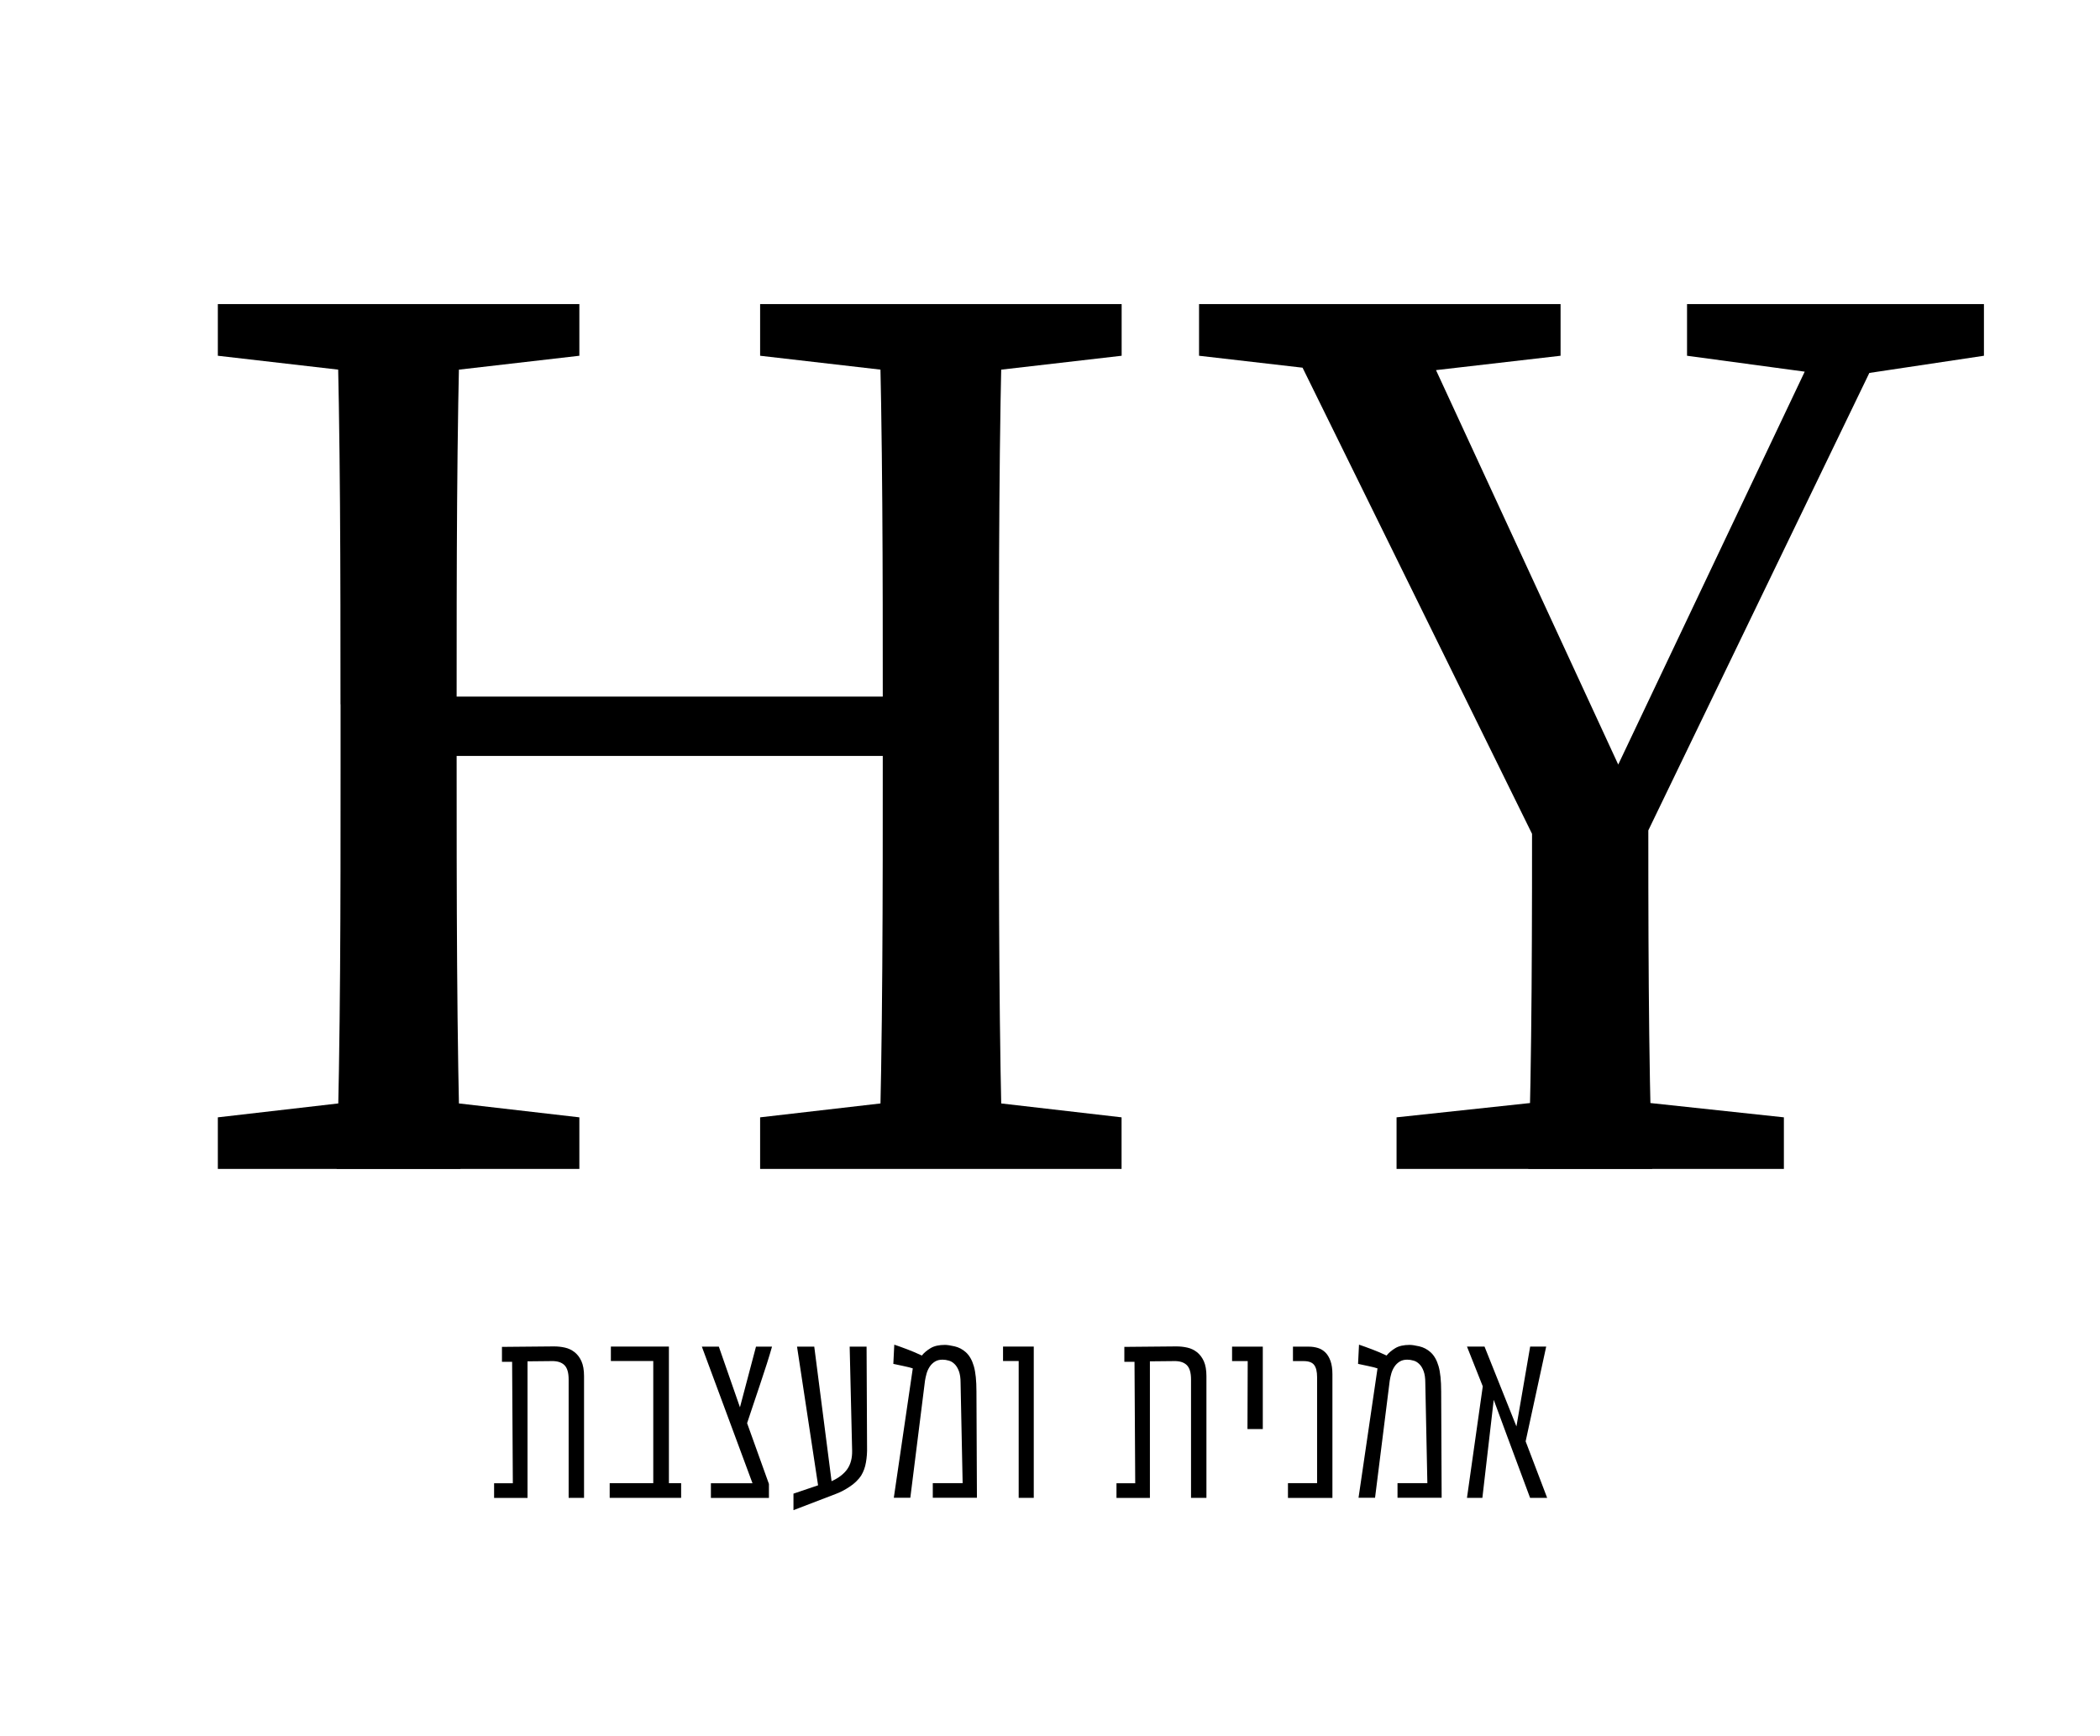
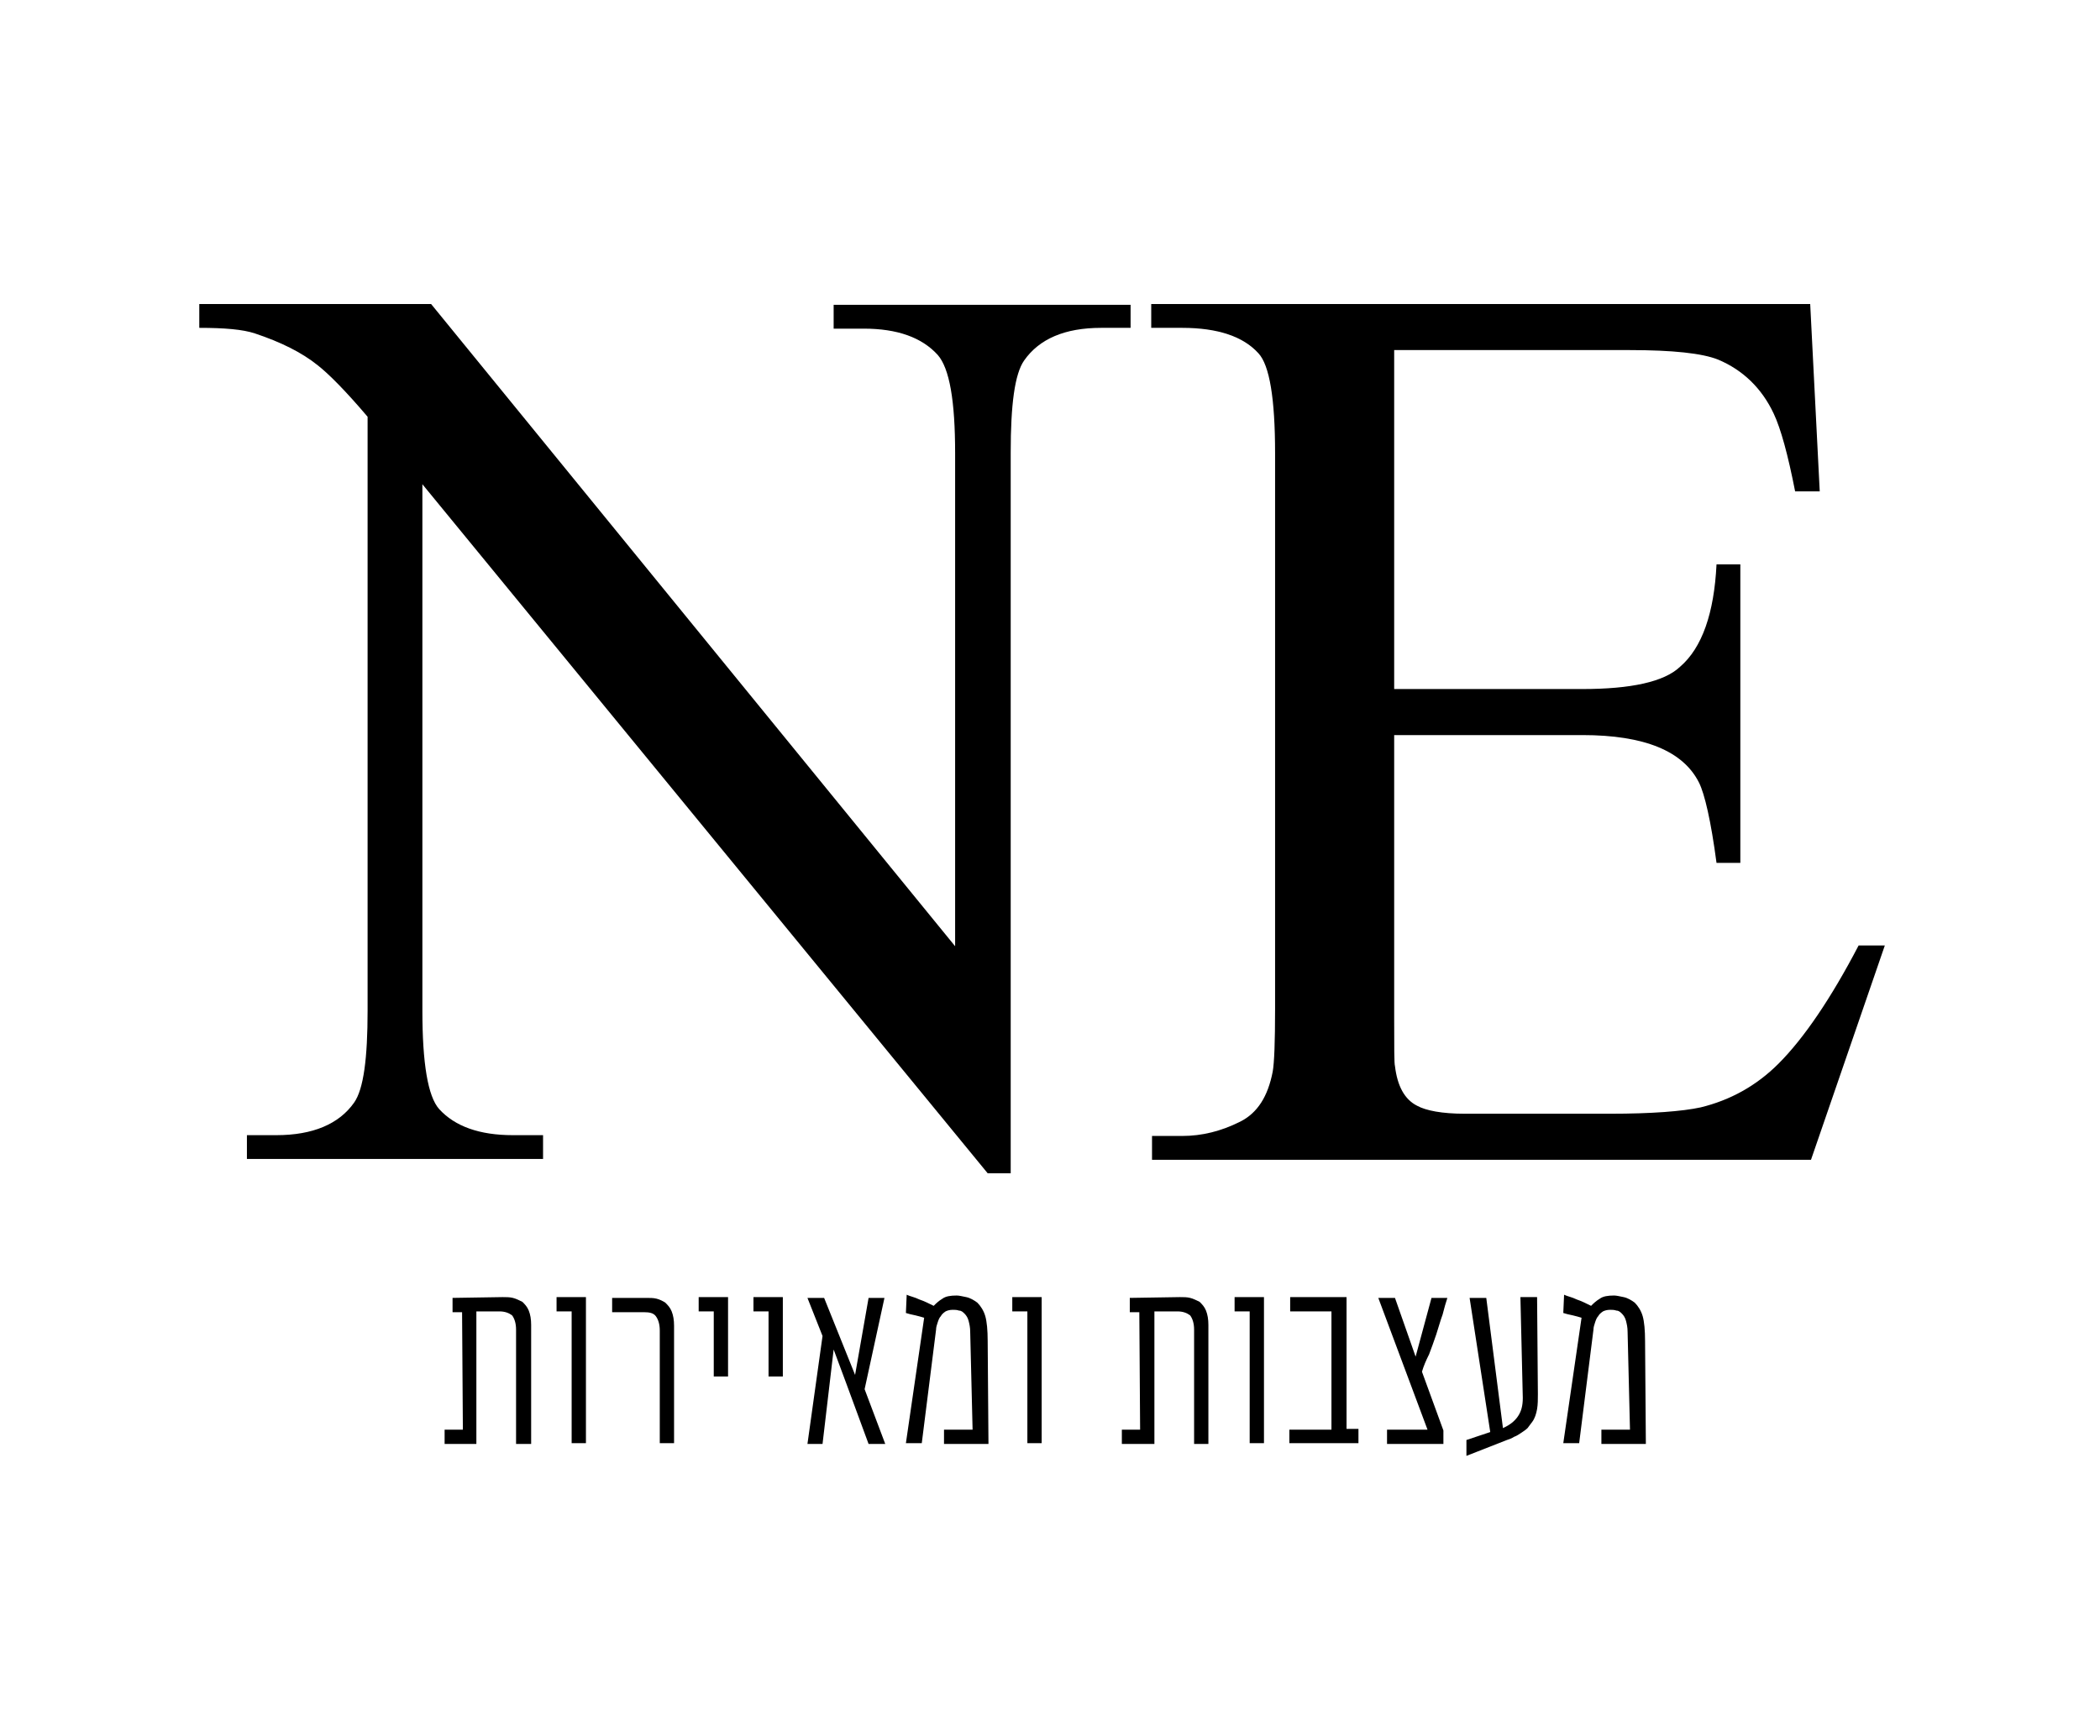
- <svg xmlns="http://www.w3.org/2000/svg" version="1.1" id="Layer_1" x="0px" y="0px" viewBox="0 0 264.53 218.64" style="enable-background:new 0 0 264.53 218.64;" xml:space="preserve">
-   <g>
-     <path d="M27.44,44.82v-6.51h45.54v6.51l-21.14,2.44h-3.25L27.44,44.82z M51.84,138.33l21.14,2.44v6.5H27.44v-6.5l21.14-2.44H51.84z    M42.89,88.73c0-16.75,0-33.66-0.49-50.42h15.61c-0.49,16.43-0.49,33.34-0.49,50.42v4.88c0,20,0,36.92,0.49,53.67H42.41   c0.49-16.43,0.49-33.34,0.49-50.41V88.73z M50.21,95.24v-7.48h68.3v7.48H50.21z M95.75,44.82v-6.51h45.54v6.51l-21.14,2.44h-3.25   L95.75,44.82z M120.14,138.33l21.14,2.44v6.5H95.75v-6.5l21.14-2.44H120.14z M111.2,88.73c0-16.75,0-33.66-0.49-50.42h15.61   c-0.49,16.43-0.49,33.34-0.49,50.42v8.13c0,16.75,0,33.66,0.49,50.41h-15.61c0.49-16.43,0.49-33.34,0.49-53.67V88.73z" />
-     <path d="M151.04,44.82v-6.51h45.54v6.51l-21.14,2.44h-3.25L151.04,44.82z M195.76,110.69l-35.62-72.37h16.91l29.6,64.08h-5.69   l30.41-64.08h8.29l-34.96,72.37H195.76z M201.94,138.33l22.77,2.44v6.5h-48.79v-6.5l22.77-2.44H201.94z M192.99,98.49h14.64   c0,18.54,0,34.31,0.49,48.79h-15.61C192.99,133.13,192.99,117.19,192.99,98.49z M230.56,47.26l-18.05-2.44v-6.51h37.4v6.51   l-16.26,2.44H230.56z" />
-   </g>
+ <svg xmlns="http://www.w3.org/2000/svg" version="1.1" id="Layer_1" x="0px" y="0px" viewBox="0 0 264.5 218.6" style="enable-background:new 0 0 264.5 218.6;" xml:space="preserve">
  <g>
    <g>
-       <path d="M21.46-790.22l6.3-0.9h1.2l6.9,0.9v2.4h-14.4V-790.22z M25.24-826.16l3.72,1.44l-7.2-0.9v-2.4h9l24.9,34.26v6.36h-1.92    L25.24-826.16z M26.56-828.02l3,2.4v37.8h-3V-828.02z M46.36-828.02h14.4v2.4l-6,0.9h-1.2l-7.2-0.9V-828.02z M52.66-828.02h3    v40.62l-3-3V-828.02z" />
-       <path d="M64.06-825.62v-2.4h16.8v2.4l-7.8,0.9h-1.2L64.06-825.62z M80.56-801.32l-13.14-26.7h6.24l10.92,23.64h-2.1l11.22-23.64    h3.06l-12.9,26.7H80.56z M82.84-791.12l8.4,0.9v2.4h-18v-2.4l8.4-0.9H82.84z M79.54-805.82h5.4c0,6.84,0,12.66,0.18,18h-5.76    C79.54-793.04,79.54-798.92,79.54-805.82z M93.4-824.72l-6.66-0.9v-2.4h13.8v2.4l-6,0.9H93.4z" />
+       <path d="M21.5-790.2l6.3-0.9H29l6.9,0.9v2.4H21.5C21.5-787.8,21.5-790.2,21.5-790.2z M25.2-826.2l3.7,1.4l-7.2-0.9v-2.4h9    l24.9,34.3v6.4h-1.9L25.2-826.2z M26.6-828l3,2.4v37.8h-3V-828z M46.4-828h14.4v2.4l-6,0.9h-1.2l-7.2-0.9V-828z M52.7-828h3v40.6    l-3-3V-828z" />
+       <path d="M64.1-825.6v-2.4h16.8v2.4l-7.8,0.9h-1.2L64.1-825.6z M80.6-801.3L67.4-828h6.2l10.9,23.6h-2.1L93.7-828h3.1l-12.9,26.7    H80.6z M82.8-791.1l8.4,0.9v2.4h-18v-2.4l8.4-0.9H82.8z M79.5-805.8h5.4c0,6.8,0,12.7,0.2,18h-5.8C79.5-793,79.5-798.9,79.5-805.8    z M93.4-824.7l-6.7-0.9v-2.4h13.8v2.4l-6,0.9H93.4z" />
    </g>
  </g>
  <g>
-     <path d="M73.57,188.71h-1.94v-14.91c0-0.87-0.18-1.48-0.55-1.83c-0.37-0.35-0.91-0.51-1.62-0.49l-3.01,0.03v14.94v2.27h-4.21v-1.85   h2.36l-0.09-15.3h-1.28v-1.88l6.55-0.06c0.48,0,0.94,0.05,1.38,0.15c0.45,0.1,0.85,0.29,1.21,0.57c0.36,0.28,0.65,0.66,0.87,1.14   c0.22,0.49,0.33,1.12,0.33,1.89V188.71z" />
-     <path d="M76.8,188.71v-1.85h5.49v-15.39h-5.34v-1.82h7.31v17.21h1.54v1.85H76.8z" />
-     <path d="M94.11,179.3l2.75,7.66v1.76h-7.31v-1.85h5.24l-6.38-17.21h2.14l2.66,7.64l2.02-7.64h2.02c-0.17,0.62-0.4,1.35-0.66,2.18   c-0.27,0.84-0.55,1.7-0.85,2.59c-0.3,0.89-0.59,1.77-0.88,2.62C94.58,177.91,94.33,178.65,94.11,179.3z" />
-     <path d="M108.49,185.88c-0.18,0.28-0.4,0.54-0.65,0.78c-0.25,0.24-0.52,0.46-0.82,0.65c-0.3,0.2-0.6,0.38-0.91,0.54   c-0.31,0.16-0.61,0.29-0.89,0.39l-5.27,2.02v-2.08l3.1-1.05l-2.65-17.47h2.17l2.18,16.95c0.89-0.4,1.55-0.91,1.98-1.52   c0.43-0.62,0.63-1.4,0.61-2.34l-0.31-13.09h2.13l0.06,12.62c0.02,0.69-0.03,1.34-0.14,1.96   C108.98,184.85,108.78,185.4,108.49,185.88z" />
-     <path d="M117.5,188.71v-1.85h3.76l-0.26-12.67c0-0.58-0.07-1.06-0.21-1.44c-0.14-0.38-0.32-0.68-0.54-0.89   c-0.22-0.22-0.46-0.37-0.73-0.44c-0.27-0.08-0.53-0.12-0.79-0.12c-0.38,0-0.7,0.08-0.97,0.25c-0.27,0.17-0.48,0.38-0.65,0.64   c-0.17,0.26-0.3,0.54-0.39,0.85c-0.09,0.31-0.15,0.61-0.2,0.9l-1.85,14.76h-2.08l2.39-16.3c-0.3-0.1-0.69-0.2-1.18-0.3   c-0.49-0.1-0.91-0.19-1.27-0.27l0.12-2.42c0.46,0.15,1,0.35,1.64,0.59c0.64,0.24,1.24,0.5,1.83,0.78c0.27-0.34,0.64-0.65,1.1-0.93   c0.46-0.28,1.07-0.41,1.81-0.41c0.28,0,0.69,0.06,1.21,0.18c0.53,0.12,1,0.37,1.42,0.74c0.46,0.42,0.79,1,1.01,1.76   c0.22,0.76,0.33,1.82,0.33,3.19l0.06,13.39H117.5z" />
-     <path d="M128.32,188.71v-17.24h-1.97v-1.82h3.87v19.06H128.32z" />
-     <path d="M151.97,188.71h-1.94v-14.91c0-0.87-0.18-1.48-0.55-1.83c-0.37-0.35-0.91-0.51-1.62-0.49l-3.01,0.03v14.94v2.27h-4.21   v-1.85h2.36l-0.09-15.3h-1.28v-1.88l6.55-0.06c0.48,0,0.94,0.05,1.38,0.15c0.45,0.1,0.85,0.29,1.21,0.57   c0.36,0.28,0.65,0.66,0.87,1.14c0.22,0.49,0.33,1.12,0.33,1.89V188.71z" />
-     <path d="M157.14,180.04l0.03-8.56h-1.97v-1.82h3.87v10.38H157.14z" />
-     <path d="M162.24,188.71v-1.85h3.67v-13.35c0-0.7-0.12-1.21-0.37-1.54c-0.25-0.33-0.69-0.49-1.33-0.49h-1.34v-1.82h1.99   c0.42,0,0.81,0.06,1.16,0.17c0.36,0.11,0.67,0.3,0.94,0.57c0.27,0.27,0.48,0.62,0.64,1.07c0.16,0.45,0.24,1,0.24,1.66v15.59H162.24   z" />
-     <path d="M176.04,188.71v-1.85h3.76l-0.26-12.67c0-0.58-0.07-1.06-0.21-1.44c-0.14-0.38-0.32-0.68-0.54-0.89   c-0.22-0.22-0.46-0.37-0.73-0.44c-0.27-0.08-0.53-0.12-0.79-0.12c-0.38,0-0.7,0.08-0.97,0.25c-0.27,0.17-0.48,0.38-0.65,0.64   c-0.17,0.26-0.3,0.54-0.39,0.85c-0.09,0.31-0.15,0.61-0.2,0.9l-1.85,14.76h-2.08l2.39-16.3c-0.3-0.1-0.69-0.2-1.18-0.3   c-0.49-0.1-0.91-0.19-1.27-0.27l0.12-2.42c0.46,0.15,1,0.35,1.64,0.59c0.64,0.24,1.24,0.5,1.83,0.78c0.27-0.34,0.64-0.65,1.1-0.93   c0.46-0.28,1.07-0.41,1.81-0.41c0.28,0,0.69,0.06,1.21,0.18c0.53,0.12,1,0.37,1.42,0.74c0.46,0.42,0.79,1,1.01,1.76   c0.22,0.76,0.33,1.82,0.33,3.19l0.06,13.39H176.04z" />
-     <path d="M192.74,188.71l-2.93-7.88l-1.65-4.47l-1.43,12.35h-1.94l1.99-14.05l-1.99-5.01h2.21l4.02,10.06l1.73-10.06h2.02   l-2.59,11.94l2.71,7.12H192.74z" />
+     <path d="M27.5-889.4h4.9l10.2,20.5l10.3-20.5h5.6v0.5c-3.6,0.3-3.9,0.7-3.8,4.6l0.3,13.7c0.1,4,0.3,4.5,3.9,4.8v0.5h-9.5v-0.5   c3.4-0.3,3.5-0.8,3.5-4.8l-0.2-16.2h-0.2L42-865.6h-0.3l-9.5-19.8h-0.1L31.6-875c-0.1,1.8-0.1,3.1-0.1,4.2c0,3.7,0.4,4.8,4,5.1v0.5   h-9.3v-0.5c2.4-0.2,3.2-0.8,3.5-2.4c0.3-1.2,0.6-3.5,0.9-7.5l0.5-7.1c0-1,0.1-1.9,0.1-2.6c0-2.7-0.7-3.3-3.6-3.6   C27.5-888.8,27.5-889.4,27.5-889.4z" />
+     <path d="M61.5-865.7c3.4-0.2,3.7-0.8,3.7-3.9V-885c0-3-0.3-3.7-3.7-3.9v-0.5h9.4v0.5c-3.3,0.2-3.7,0.8-3.7,3.9v15.4   c0,3,0.3,3.7,3.7,3.9v0.5h-9.4V-865.7z" />
+     <path d="M95.8-869L95.8-869l-17.9-20.4h-4.8v0.5c2.1,0.2,2.9,0.7,3.5,1.4c0.2,0.3,0.4,0.4,0.5,0.6l1.5,1.6h0l17.8,20.3H97v-2.7   L95.8-869z" />
+     <path d="M103.1-865.7c3.4-0.2,3.7-0.8,3.7-3.9V-885c0-3-0.3-3.7-3.7-3.9v-0.5h9.4v0.5c-3.3,0.2-3.7,0.8-3.7,3.9v15.4   c0,3,0.3,3.7,3.7,3.9v0.5h-9.4V-865.7z" />
+     <path d="M116.1-889.4h4.9l10.2,20.5l10.3-20.5h5.6v0.5c-3.6,0.3-3.9,0.7-3.8,4.6l0.3,13.7c0.1,4,0.3,4.5,3.9,4.8v0.5h-9.5v-0.5   c3.4-0.3,3.5-0.8,3.5-4.8l-0.1-16.2h-0.1l-10.5,21.2h-0.4l-9.5-19.8h-0.1l-0.5,10.4c-0.1,1.8-0.2,3.1-0.2,4.2c0,3.7,0.4,4.8,4,5.1   v0.5h-9.3v-0.5c2.4-0.2,3.2-0.8,3.5-2.4c0.3-1.2,0.6-3.5,0.8-7.5l0.5-7.1c0-1,0.1-1.9,0.1-2.6c0-2.7-0.7-3.3-3.6-3.6L116.1-889.4   L116.1-889.4z" />
+     <path d="M165.5-865.7c2.2-0.3,3-0.5,3-1.5c0-1-1.2-4-2.6-7.6H157c-0.4,0.7-2.3,6-2.3,7.2c0,1.3,1,1.5,3.2,1.9v0.5h-8.8v-0.5   c2.7-0.5,3.2-0.9,4.6-4.4l8.4-19.7l0.5-0.2l2.6,7.2c1.8,4.8,3.5,9.7,5,13.4c1.2,2.9,1.5,3.3,4.2,3.7v0.5h-8.9L165.5-865.7   L165.5-865.7z M161.8-886.4c-1.6,3.4-3.1,7.1-4.3,10.4h8.1L161.8-886.4L161.8-886.4z" />
+     <path d="M194.8-871.2c-0.3,1.3-1.1,4.3-1.4,6h-16.8v-0.5c3.3-0.2,3.6-0.8,3.6-4.1V-885c0-3-0.3-3.7-3.7-3.9v-0.5h9.6v0.5   c-3.5,0.2-3.9,0.8-3.9,3.9v14.7c0,4.1,0.9,4.2,4.9,4.2c2.3,0,4.2-0.5,5.1-1.4c0.5-0.7,1.4-2,2-3.7L194.8-871.2L194.8-871.2z" />
+     <path d="M196.8-865.7c3.4-0.2,3.7-0.8,3.7-3.9V-885c0-3-0.3-3.7-3.7-3.9v-0.5h9.4v0.5c-3.3,0.2-3.7,0.8-3.7,3.9v15.4   c0,3,0.4,3.7,3.7,3.9v0.5h-9.4V-865.7z" />
+     <path d="M222.2-883.8c-0.7-2.2-1.6-5.3-5.3-5.3c-2.8,0-4.2,1.8-4.2,4.3c0,3.3,2.4,4.5,4.9,5.8c1.7,0.8,6.5,2.5,6.5,7.3   c0,4-3.1,6.9-8,7c-1.6-0.1-2.9-0.3-3.9-0.6c-0.9-0.3-1.4-0.6-1.7-0.7c-0.3-1-0.7-3.8-0.9-6.1h0.6c0.6,2.1,2.3,6.5,6.8,6.5   c3,0,4.8-1.6,4.8-5c0-3.9-3.2-5.2-5.2-6.4c-0.4-0.2-6-2-6-6.7c0-3.2,2.6-6.2,7.2-6.2c1.3,0,2.4,0.1,4.5,0.8   c0.1,1.3,0.4,2.8,0.6,5.4L222.2-883.8L222.2-883.8z" />
+     <path d="M227.8-889.4h4.9l10.2,20.5l10.3-20.5h5.6v0.5c-3.6,0.3-3.9,0.7-3.8,4.6l0.3,13.7c0.1,4,0.3,4.5,3.9,4.8v0.5h-9.5v-0.5   c3.4-0.3,3.5-0.8,3.5-4.8l-0.1-16.2h-0.1l-10.5,21.2H242l-9.5-19.8h-0.1l-0.5,10.4c-0.1,1.8-0.1,3.1-0.1,4.2c0,3.7,0.4,4.8,4,5.1   v0.5h-9.3v-0.5c2.4-0.2,3.2-0.8,3.5-2.4c0.3-1.2,0.6-3.5,0.9-7.5l0.5-7.1c0-1,0.1-1.9,0.1-2.6c0-2.7-0.7-3.3-3.6-3.6L227.8-889.4   L227.8-889.4z" />
  </g>
  <g>
-     <path d="M27.51-889.38h4.91l10.21,20.49l10.25-20.49h5.57v0.54c-3.6,0.35-3.94,0.73-3.79,4.6l0.27,13.73   c0.12,3.98,0.27,4.48,3.91,4.79v0.54h-9.47v-0.54c3.4-0.27,3.52-0.77,3.48-4.79l-0.15-16.24h-0.15L42.04-865.6H41.7l-9.51-19.83   h-0.08l-0.5,10.44c-0.12,1.82-0.15,3.13-0.15,4.18c0,3.71,0.39,4.76,3.98,5.1v0.54h-9.32v-0.54c2.4-0.19,3.21-0.85,3.52-2.4   c0.27-1.16,0.58-3.48,0.85-7.46l0.54-7.08c0.04-1.04,0.08-1.89,0.08-2.59c0-2.74-0.66-3.25-3.6-3.6V-889.38z" />
-     <path d="M61.46-865.72c3.36-0.15,3.67-0.81,3.67-3.87v-15.39c0-3.02-0.31-3.67-3.67-3.87v-0.54h9.36v0.54   c-3.32,0.19-3.67,0.85-3.67,3.87v15.39c0,3.05,0.35,3.71,3.67,3.87v0.54h-9.36V-865.72z" />
-     <path d="M95.83-868.96h-0.04l-17.86-20.41h-4.76v0.54c2.05,0.23,2.86,0.66,3.52,1.43c0.21,0.26,0.37,0.42,0.5,0.62l1.54,1.59h0.01   l17.82,20.3h0.43v-2.69L95.83-868.96z" />
-     <path d="M103.06-865.72c3.36-0.15,3.67-0.81,3.67-3.87v-15.39c0-3.02-0.31-3.67-3.67-3.87v-0.54h9.36v0.54   c-3.32,0.19-3.67,0.85-3.67,3.87v15.39c0,3.05,0.35,3.71,3.67,3.87v0.54h-9.36V-865.72z" />
-     <path d="M116.05-889.38h4.91l10.21,20.49l10.25-20.49h5.57v0.54c-3.6,0.35-3.94,0.73-3.79,4.6l0.27,13.73   c0.12,3.98,0.27,4.48,3.91,4.79v0.54h-9.47v-0.54c3.4-0.27,3.52-0.77,3.48-4.79l-0.15-16.24h-0.15l-10.48,21.15h-0.35l-9.51-19.83   h-0.08l-0.5,10.44c-0.12,1.82-0.15,3.13-0.15,4.18c0,3.71,0.39,4.76,3.98,5.1v0.54h-9.32v-0.54c2.4-0.19,3.21-0.85,3.52-2.4   c0.27-1.16,0.58-3.48,0.85-7.46l0.54-7.08c0.04-1.04,0.08-1.89,0.08-2.59c0-2.74-0.66-3.25-3.6-3.6V-889.38z" />
-     <path d="M165.54-865.72c2.2-0.31,3.02-0.54,3.02-1.47c0-1.01-1.16-4.02-2.59-7.58h-8.93c-0.39,0.73-2.32,5.95-2.32,7.15   c0,1.31,1.04,1.55,3.21,1.89v0.54h-8.78v-0.54c2.71-0.54,3.21-0.89,4.64-4.37l8.39-19.68l0.46-0.19l2.59,7.15   c1.78,4.83,3.52,9.67,4.99,13.38c1.16,2.86,1.47,3.29,4.18,3.71v0.54h-8.85V-865.72z M161.79-886.36   c-1.55,3.44-3.05,7.11-4.29,10.36h8.12l-3.75-10.36H161.79z" />
-     <path d="M194.77-871.21c-0.27,1.28-1.12,4.33-1.39,6.03h-16.82v-0.54c3.29-0.15,3.56-0.81,3.56-4.06v-15.19   c0-3.02-0.27-3.67-3.71-3.87v-0.54H186v0.54c-3.52,0.19-3.87,0.85-3.87,3.87v14.65c0,4.1,0.93,4.21,4.87,4.21   c2.32,0,4.18-0.46,5.06-1.39c0.5-0.7,1.39-2.01,2.01-3.71H194.77z" />
-     <path d="M196.78-865.72c3.36-0.15,3.67-0.81,3.67-3.87v-15.39c0-3.02-0.31-3.67-3.67-3.87v-0.54h9.36v0.54   c-3.32,0.19-3.67,0.85-3.67,3.87v15.39c0,3.05,0.35,3.71,3.67,3.87v0.54h-9.36V-865.72z" />
-     <path d="M222.23-883.77c-0.66-2.24-1.59-5.3-5.34-5.3c-2.78,0-4.18,1.82-4.18,4.33c0,3.25,2.36,4.52,4.87,5.8   c1.7,0.85,6.46,2.51,6.46,7.35c0,4.02-3.09,6.92-7.96,7c-1.59-0.08-2.94-0.31-3.9-0.62c-0.93-0.31-1.43-0.58-1.66-0.73   c-0.31-1.01-0.7-3.79-0.93-6.11h0.62c0.62,2.09,2.28,6.46,6.8,6.46c2.98,0,4.79-1.62,4.79-5.03c0-3.91-3.17-5.22-5.22-6.38   c-0.35-0.19-6.03-2.01-6.03-6.73c0-3.21,2.63-6.22,7.19-6.22c1.28,0,2.4,0.12,4.52,0.81c0.15,1.31,0.35,2.75,0.62,5.37H222.23z" />
-     <path d="M227.75-889.38h4.91l10.21,20.49l10.25-20.49h5.57v0.54c-3.6,0.35-3.94,0.73-3.79,4.6l0.27,13.73   c0.12,3.98,0.27,4.48,3.91,4.79v0.54h-9.47v-0.54c3.4-0.27,3.52-0.77,3.48-4.79l-0.15-16.24h-0.15l-10.48,21.15h-0.35l-9.51-19.83   h-0.08l-0.5,10.44c-0.12,1.82-0.15,3.13-0.15,4.18c0,3.71,0.39,4.76,3.98,5.1v0.54h-9.32v-0.54c2.4-0.19,3.21-0.85,3.52-2.4   c0.27-1.16,0.58-3.48,0.85-7.46l0.54-7.08c0.04-1.04,0.08-1.89,0.08-2.59c0-2.74-0.66-3.25-3.6-3.6V-889.38z" />
+     <path d="M140.8-809H140v-5.5c0-0.3-0.1-0.5-0.2-0.7s-0.3-0.2-0.6-0.2l-1.1,0v5.5v0.8h-1.6v-0.7h0.9l0-5.7H137v-0.7l2.4,0   c0.2,0,0.4,0,0.5,0.1c0.2,0,0.3,0.1,0.4,0.2c0.1,0.1,0.2,0.2,0.3,0.4s0.1,0.4,0.1,0.7L140.8-809L140.8-809z" />
+     <path d="M141.9-809v-0.7h2v-5.7h-2v-0.7h2.7v6.3h0.6v0.7L141.9-809L141.9-809z" />
+     <path d="M148.3-812.5l1,2.8v0.7h-2.7v-0.7h1.9l-2.4-6.3h0.8l1,2.8l0.8-2.8h0.8c-0.1,0.2-0.1,0.5-0.2,0.8c-0.1,0.3-0.2,0.6-0.3,1   s-0.2,0.7-0.3,1S148.4-812.7,148.3-812.5z" />
+     <path d="M153.6-810c-0.1,0.1-0.1,0.2-0.2,0.3c-0.1,0.1-0.2,0.2-0.3,0.2s-0.2,0.1-0.3,0.2c-0.1,0.1-0.2,0.1-0.3,0.1l-1.9,0.8v-0.8   l1.1-0.4l-1-6.5h0.8l0.8,6.3c0.3-0.2,0.6-0.3,0.7-0.6c0.2-0.2,0.2-0.5,0.2-0.9l-0.1-4.8h0.8l0,4.7c0,0.3,0,0.5-0.1,0.7   C153.8-810.4,153.8-810.2,153.6-810z" />
+     <path d="M157-809v-0.7h1.4l-0.1-4.7c0-0.2,0-0.4-0.1-0.5s-0.1-0.3-0.2-0.3s-0.2-0.1-0.3-0.2c-0.1,0-0.2,0-0.3,0   c-0.1,0-0.3,0-0.4,0.1s-0.2,0.1-0.2,0.2c-0.1,0.1-0.1,0.2-0.1,0.3s-0.1,0.2-0.1,0.3l-0.7,5.5h-0.8l0.9-6c-0.1,0-0.3-0.1-0.4-0.1   c-0.2,0-0.3-0.1-0.5-0.1l0-0.9c0.2,0.1,0.4,0.1,0.6,0.2c0.2,0.1,0.5,0.2,0.7,0.3c0.1-0.1,0.2-0.2,0.4-0.3c0.2-0.1,0.4-0.2,0.7-0.2   c0.1,0,0.3,0,0.4,0.1c0.2,0,0.4,0.1,0.5,0.3c0.2,0.2,0.3,0.4,0.4,0.7s0.1,0.7,0.1,1.2l0,4.9L157-809L157-809z" />
+     <path d="M161-809v-6.4h-0.7v-0.7h1.4v7H161z" />
+     <path d="M169.7-809H169v-5.5c0-0.3-0.1-0.5-0.2-0.7s-0.3-0.2-0.6-0.2l-1.1,0v5.5v0.8h-1.6v-0.7h0.9l0-5.7h-0.5v-0.7l2.4,0   c0.2,0,0.4,0,0.5,0.1c0.2,0,0.3,0.1,0.4,0.2c0.1,0.1,0.2,0.2,0.3,0.4s0.1,0.4,0.1,0.7L169.7-809L169.7-809z" />
+     <path d="M171.6-812.2l0-3.2h-0.7v-0.7h1.4v3.8H171.6z" />
+     <path d="M173.5-809v-0.7h1.4v-4.9c0-0.3-0.1-0.5-0.1-0.6s-0.3-0.2-0.5-0.2h-0.5v-0.7h0.7c0.1,0,0.3,0,0.4,0.1   c0.1,0,0.3,0.1,0.4,0.2c0.1,0.1,0.2,0.2,0.2,0.4c0.1,0.2,0.1,0.4,0.1,0.6v5.8H173.5z" />
+     <path d="M178.6-809v-0.7h1.4l-0.1-4.7c0-0.2,0-0.4-0.1-0.5s-0.1-0.3-0.2-0.3s-0.2-0.1-0.3-0.2s-0.2,0-0.3,0c-0.1,0-0.3,0-0.4,0.1   s-0.2,0.1-0.2,0.2c-0.1,0.1-0.1,0.2-0.1,0.3s-0.1,0.2-0.1,0.3l-0.7,5.5h-0.8l0.9-6c-0.1,0-0.3-0.1-0.4-0.1c-0.2,0-0.3-0.1-0.5-0.1   l0-0.9c0.2,0.1,0.4,0.1,0.6,0.2c0.2,0.1,0.5,0.2,0.7,0.3c0.1-0.1,0.2-0.2,0.4-0.3c0.2-0.1,0.4-0.2,0.7-0.2c0.1,0,0.3,0,0.4,0.1   c0.2,0,0.4,0.1,0.5,0.3c0.2,0.2,0.3,0.4,0.4,0.7s0.1,0.7,0.1,1.2l0,4.9L178.6-809L178.6-809z" />
+     <path d="M184.7-809l-1.1-2.9l-0.6-1.7l-0.5,4.5h-0.7l0.7-5.2l-0.7-1.8h0.8l1.5,3.7l0.6-3.7h0.8l-1,4.4l1,2.6H184.7z" />
  </g>
  <g>
-     <path d="M140.76-808.97h-0.71v-5.5c0-0.32-0.07-0.55-0.2-0.68s-0.33-0.19-0.6-0.18l-1.11,0.01v5.51v0.84h-1.55v-0.68h0.87   l-0.03-5.65h-0.47v-0.69l2.42-0.02c0.18,0,0.35,0.02,0.51,0.06c0.17,0.04,0.31,0.11,0.45,0.21c0.13,0.1,0.24,0.24,0.32,0.42   c0.08,0.18,0.12,0.41,0.12,0.7V-808.97z" />
-     <path d="M141.95-808.97v-0.68h2.02v-5.68H142V-816h2.7v6.35h0.57v0.68H141.95z" />
-     <path d="M148.34-812.45l1.01,2.83v0.65h-2.7v-0.68h1.93l-2.35-6.35h0.79l0.98,2.82l0.75-2.82h0.75c-0.06,0.23-0.15,0.5-0.24,0.81   c-0.1,0.31-0.2,0.63-0.31,0.96c-0.11,0.33-0.22,0.65-0.32,0.97S148.42-812.68,148.34-812.45z" />
-     <path d="M153.64-810.02c-0.07,0.1-0.15,0.2-0.24,0.29c-0.09,0.09-0.19,0.17-0.3,0.24c-0.11,0.07-0.22,0.14-0.34,0.2   c-0.11,0.06-0.22,0.11-0.33,0.14l-1.94,0.75v-0.77l1.14-0.39l-0.98-6.45h0.8l0.81,6.25c0.33-0.15,0.57-0.33,0.73-0.56   c0.16-0.23,0.23-0.52,0.23-0.86l-0.11-4.83h0.79l0.02,4.66c0.01,0.25-0.01,0.5-0.05,0.72C153.83-810.4,153.75-810.19,153.64-810.02   z" />
-     <path d="M156.97-808.97v-0.68h1.38l-0.1-4.67c0-0.21-0.03-0.39-0.08-0.53c-0.05-0.14-0.12-0.25-0.2-0.33   c-0.08-0.08-0.17-0.14-0.27-0.16c-0.1-0.03-0.2-0.04-0.29-0.04c-0.14,0-0.26,0.03-0.36,0.09c-0.1,0.06-0.18,0.14-0.24,0.24   c-0.06,0.1-0.11,0.2-0.14,0.31c-0.03,0.11-0.06,0.23-0.07,0.33l-0.68,5.45h-0.77l0.88-6.02c-0.11-0.04-0.26-0.07-0.43-0.11   c-0.18-0.04-0.33-0.07-0.47-0.1l0.04-0.89c0.17,0.06,0.37,0.13,0.61,0.22c0.23,0.09,0.46,0.18,0.67,0.29   c0.1-0.13,0.23-0.24,0.4-0.34c0.17-0.1,0.39-0.15,0.67-0.15c0.1,0,0.25,0.02,0.45,0.07c0.2,0.04,0.37,0.14,0.52,0.27   c0.17,0.15,0.29,0.37,0.37,0.65c0.08,0.28,0.12,0.67,0.12,1.18l0.02,4.94H156.97z" />
-     <path d="M160.96-808.97v-6.36h-0.72V-816h1.43v7.03H160.96z" />
-     <path d="M169.69-808.97h-0.71v-5.5c0-0.32-0.07-0.55-0.2-0.68s-0.33-0.19-0.6-0.18l-1.11,0.01v5.51v0.84h-1.55v-0.68h0.87   l-0.03-5.65h-0.47v-0.69l2.42-0.02c0.17,0,0.35,0.02,0.51,0.06c0.16,0.04,0.31,0.11,0.45,0.21c0.13,0.1,0.24,0.24,0.32,0.42   c0.08,0.18,0.12,0.41,0.12,0.7V-808.97z" />
-     <path d="M171.59-812.17l0.01-3.16h-0.73V-816h1.43v3.83H171.59z" />
-     <path d="M173.47-808.97v-0.68h1.35v-4.93c0-0.26-0.05-0.45-0.14-0.57c-0.09-0.12-0.25-0.18-0.49-0.18h-0.49V-816h0.74   c0.15,0,0.3,0.02,0.43,0.06c0.13,0.04,0.25,0.11,0.35,0.21c0.1,0.1,0.18,0.23,0.24,0.4c0.06,0.16,0.09,0.37,0.09,0.61v5.75H173.47z   " />
-     <path d="M178.57-808.97v-0.68h1.39l-0.1-4.67c0-0.21-0.03-0.39-0.08-0.53s-0.12-0.25-0.2-0.33c-0.08-0.08-0.17-0.14-0.27-0.16   s-0.2-0.04-0.29-0.04c-0.14,0-0.26,0.03-0.36,0.09c-0.1,0.06-0.18,0.14-0.24,0.24c-0.06,0.1-0.11,0.2-0.14,0.31   s-0.06,0.23-0.08,0.33l-0.68,5.45h-0.77l0.88-6.02c-0.11-0.04-0.26-0.07-0.44-0.11c-0.18-0.04-0.33-0.07-0.47-0.1l0.04-0.89   c0.17,0.06,0.37,0.13,0.6,0.22c0.23,0.09,0.46,0.18,0.67,0.29c0.1-0.13,0.24-0.24,0.41-0.34c0.17-0.1,0.39-0.15,0.67-0.15   c0.1,0,0.25,0.02,0.45,0.07c0.2,0.04,0.37,0.14,0.52,0.27c0.17,0.15,0.29,0.37,0.37,0.65c0.08,0.28,0.12,0.67,0.12,1.18l0.02,4.94   H178.57z" />
-     <path d="M184.73-808.97l-1.08-2.91l-0.61-1.65l-0.53,4.55h-0.71l0.74-5.18L181.8-816h0.82l1.48,3.71l0.64-3.71h0.75l-0.96,4.4   l1,2.63H184.73z" />
+     <path d="M142.5,41.3h-3.8c-4.6,0-7.8,1.4-9.7,4.1c-1.2,1.7-1.7,5.6-1.7,11.6v90.8h-2.9L53.2,61v66.3c0,6.7,0.7,10.8,2.1,12.4   c2,2.2,5.1,3.3,9.3,3.3h3.8v3H31.1v-3h3.7c4.6,0,7.9-1.4,9.8-4.1c1.2-1.7,1.7-5.6,1.7-11.6V52.5c-2.8-3.3-4.9-5.4-6.3-6.5   c-2-1.6-4.6-2.9-7.9-4c-1.5-0.5-3.8-0.7-7-0.7v-3h29.2l66,80.9V57.1c0-6.6-0.7-10.7-2.2-12.4c-2-2.2-5.1-3.3-9.3-3.3H105v-3h37.4   V41.3z" />
+     <path d="M237.4,119.1l-9.3,27h-83v-3h3.8c2.5,0,4.9-0.6,7.3-1.8c2.2-1.1,3.5-3.2,4.1-6.3c0.2-1.1,0.3-3.8,0.3-7.9V57.1   c0-6.9-0.7-11.1-2.1-12.6c-1.9-2.1-5.1-3.2-9.6-3.2H145v-3h83l1.2,23.6h-3.1c-0.9-4.6-1.8-7.9-2.7-9.8c-1.5-3.2-3.9-5.5-7-6.8   c-2-0.8-5.7-1.2-11.2-1.2h-29.6v42.7h23.7c6.1,0,10.3-0.9,12.3-2.8c2.8-2.4,4.3-6.8,4.6-12.9h3v37.6h-3c-0.7-5.3-1.5-8.7-2.2-10.1   c-2-4-6.9-6-14.7-6h-23.7v35.6c0,3.7,0,5.8,0.1,6.1c0.3,2.5,1.2,4.2,2.8,5c1.1,0.6,3.1,1,6,1h18.3c5.2,0,9.1-0.3,11.4-0.8   c3.7-0.9,7-2.7,9.8-5.5c3.2-3.2,6.6-8.2,10.1-14.9H237.4z" />
+   </g>
+   <g>
+     <path d="M-170.2,78.9h-1.8V65.4c0-0.8-0.2-1.3-0.5-1.7s-0.8-0.5-1.5-0.4l-2.7,0v13.5v2.1h-3.8v-1.7h2.1l-0.1-13.9h-1.2v-1.7   l5.9-0.1c0.4,0,0.8,0,1.3,0.1c0.4,0.1,0.8,0.3,1.1,0.5c0.3,0.3,0.6,0.6,0.8,1c0.2,0.4,0.3,1,0.3,1.7V78.9z" />
+     <path d="M-165.3,78.9V63.3h-1.8v-1.6h3.5v17.3H-165.3z" />
+     <path d="M-155,78.9V65.5c0-0.8-0.1-1.4-0.4-1.7s-0.8-0.5-1.4-0.5h-3.7v-1.6h4c0.4,0,0.8,0,1.2,0.1c0.4,0.1,0.8,0.3,1.1,0.5   c0.3,0.2,0.6,0.6,0.8,1s0.3,1,0.3,1.7v13.9H-155z" />
+     <path d="M-148.6,71l0-7.8h-1.8v-1.6h3.5V71H-148.6z" />
+     <path d="M-142.2,71l0-7.8h-1.8v-1.6h3.5V71H-142.2z" />
+     <path d="M-130.4,78.9l-2.6-7.1l-1.5-4l-1.3,11.2h-1.8l1.8-12.7l-1.8-4.5h2l3.6,9.1l1.6-9.1h1.8l-2.3,10.8l2.5,6.4H-130.4z" />
+     <path d="M-121.5,78.9v-1.7h3.4l-0.2-11.5c0-0.5-0.1-1-0.2-1.3s-0.3-0.6-0.5-0.8c-0.2-0.2-0.4-0.3-0.7-0.4c-0.2-0.1-0.5-0.1-0.7-0.1   c-0.3,0-0.6,0.1-0.9,0.2c-0.2,0.2-0.4,0.3-0.6,0.6c-0.2,0.2-0.3,0.5-0.3,0.8s-0.1,0.6-0.2,0.8l-1.7,13.4h-1.9l2.2-14.8   c-0.3-0.1-0.6-0.2-1.1-0.3c-0.4-0.1-0.8-0.2-1.1-0.2l0.1-2.2c0.4,0.1,0.9,0.3,1.5,0.5c0.6,0.2,1.1,0.5,1.7,0.7   c0.2-0.3,0.6-0.6,1-0.8c0.4-0.3,1-0.4,1.6-0.4c0.3,0,0.6,0.1,1.1,0.2c0.5,0.1,0.9,0.3,1.3,0.7c0.4,0.4,0.7,0.9,0.9,1.6   c0.2,0.7,0.3,1.6,0.3,2.9l0.1,12.1H-121.5z" />
+     <path d="M-111.7,78.9V63.3h-1.8v-1.6h3.5v17.3H-111.7z" />
+     <path d="M-90.3,78.9H-92V65.4c0-0.8-0.2-1.3-0.5-1.7s-0.8-0.5-1.5-0.4l-2.7,0v13.5v2.1h-3.8v-1.7h2.1l-0.1-13.9h-1.2v-1.7l5.9-0.1   c0.4,0,0.8,0,1.3,0.1c0.4,0.1,0.8,0.3,1.1,0.5c0.3,0.3,0.6,0.6,0.8,1c0.2,0.4,0.3,1,0.3,1.7V78.9z" />
+     <path d="M-85.4,78.9V63.3h-1.8v-1.6h3.5v17.3H-85.4z" />
+     <path d="M-80.8,78.9v-1.7h5V63.3h-4.8v-1.6h6.6v15.6h1.4v1.7H-80.8z" />
+     <path d="M-65.1,70.4l2.5,6.9v1.6h-6.6v-1.7h4.7l-5.8-15.6h1.9l2.4,6.9l1.8-6.9h1.8c-0.2,0.6-0.4,1.2-0.6,2   c-0.2,0.8-0.5,1.5-0.8,2.3s-0.5,1.6-0.8,2.4S-64.9,69.8-65.1,70.4z" />
+     <path d="M-52.1,76.3c-0.2,0.3-0.4,0.5-0.6,0.7c-0.2,0.2-0.5,0.4-0.7,0.6c-0.3,0.2-0.5,0.3-0.8,0.5c-0.3,0.1-0.5,0.3-0.8,0.3   l-4.8,1.8v-1.9l2.8-0.9l-2.4-15.8h2l2,15.3c0.8-0.4,1.4-0.8,1.8-1.4s0.6-1.3,0.6-2.1l-0.3-11.9h1.9l0.1,11.4c0,0.6,0,1.2-0.1,1.8   C-51.7,75.4-51.8,75.9-52.1,76.3z" />
+     <path d="M-43.9,78.9v-1.7h3.4l-0.2-11.5c0-0.5-0.1-1-0.2-1.3s-0.3-0.6-0.5-0.8c-0.2-0.2-0.4-0.3-0.7-0.4c-0.2-0.1-0.5-0.1-0.7-0.1   c-0.3,0-0.6,0.1-0.9,0.2c-0.2,0.2-0.4,0.3-0.6,0.6c-0.2,0.2-0.3,0.5-0.3,0.8s-0.1,0.6-0.2,0.8l-1.7,13.4h-1.9l2.2-14.8   c-0.3-0.1-0.6-0.2-1.1-0.3c-0.4-0.1-0.8-0.2-1.1-0.2l0.1-2.2c0.4,0.1,0.9,0.3,1.5,0.5c0.6,0.2,1.1,0.5,1.7,0.7   c0.2-0.3,0.6-0.6,1-0.8c0.4-0.3,1-0.4,1.6-0.4c0.3,0,0.6,0.1,1.1,0.2c0.5,0.1,0.9,0.3,1.3,0.7c0.4,0.4,0.7,0.9,0.9,1.6   c0.2,0.7,0.3,1.6,0.3,2.9l0.1,12.1H-43.9z" />
+   </g>
+   <g>
+     <path d="M66.9,181.9H65v-14.4c0-0.8-0.2-1.4-0.5-1.8c-0.4-0.3-0.9-0.5-1.6-0.5l-2.9,0v14.5v2.2H56v-1.8h2.3l-0.1-14.8h-1.2v-1.8   l6.3-0.1c0.5,0,0.9,0,1.3,0.1c0.4,0.1,0.8,0.3,1.2,0.5c0.3,0.3,0.6,0.6,0.8,1.1c0.2,0.5,0.3,1.1,0.3,1.8V181.9z" />
+     <path d="M72,181.9v-16.7h-1.9v-1.8h3.7v18.4H72z" />
+     <path d="M83.1,181.9v-14.3c0-0.8-0.2-1.4-0.5-1.8c-0.3-0.4-0.8-0.5-1.5-0.5h-4v-1.8h4.3c0.5,0,0.9,0,1.3,0.1   c0.4,0.1,0.8,0.3,1.1,0.5c0.3,0.3,0.6,0.6,0.8,1.1c0.2,0.5,0.3,1.1,0.3,1.8v14.8H83.1z" />
+     <path d="M89.9,173.5l0-8.3H88v-1.8h3.7v10H89.9z" />
+     <path d="M96.8,173.5l0-8.3h-1.9v-1.8h3.7v10H96.8z" />
+     <path d="M109.4,181.9l-2.8-7.6l-1.6-4.3l-1.4,11.9h-1.9l1.9-13.6l-1.9-4.8h2.1l3.9,9.7l1.7-9.7h2l-2.5,11.5l2.6,6.9H109.4z" />
+     <path d="M118.9,181.9v-1.8h3.6l-0.3-12.3c0-0.6-0.1-1-0.2-1.4s-0.3-0.7-0.5-0.9c-0.2-0.2-0.4-0.4-0.7-0.4c-0.3-0.1-0.5-0.1-0.8-0.1   c-0.4,0-0.7,0.1-0.9,0.2c-0.3,0.2-0.5,0.4-0.6,0.6c-0.2,0.2-0.3,0.5-0.4,0.8s-0.2,0.6-0.2,0.9l-1.8,14.3h-2l2.3-15.8   c-0.3-0.1-0.7-0.2-1.1-0.3c-0.5-0.1-0.9-0.2-1.2-0.3l0.1-2.3c0.4,0.2,1,0.3,1.6,0.6c0.6,0.2,1.2,0.5,1.8,0.8   c0.3-0.3,0.6-0.6,1.1-0.9c0.4-0.3,1-0.4,1.8-0.4c0.3,0,0.7,0.1,1.2,0.2c0.5,0.1,1,0.4,1.4,0.7c0.4,0.4,0.8,1,1,1.7   c0.2,0.7,0.3,1.8,0.3,3.1l0.1,13H118.9z" />
+     <path d="M129.4,181.9v-16.7h-1.9v-1.8h3.7v18.4H129.4z" />
+     <path d="M152.3,181.9h-1.9v-14.4c0-0.8-0.2-1.4-0.5-1.8c-0.4-0.3-0.9-0.5-1.6-0.5l-2.9,0v14.5v2.2h-4.1v-1.8h2.3l-0.1-14.8h-1.2   v-1.8l6.3-0.1c0.5,0,0.9,0,1.3,0.1c0.4,0.1,0.8,0.3,1.2,0.5c0.3,0.3,0.6,0.6,0.8,1.1c0.2,0.5,0.3,1.1,0.3,1.8V181.9z" />
+     <path d="M157.4,181.9v-16.7h-1.9v-1.8h3.7v18.4H157.4z" />
+     <path d="M162.4,181.9v-1.8h5.3v-14.9h-5.2v-1.8h7.1v16.6h1.5v1.8H162.4z" />
+     <path d="M179.1,172.8l2.7,7.4v1.7h-7.1v-1.8h5.1l-6.2-16.6h2.1l2.6,7.4l2-7.4h2c-0.2,0.6-0.4,1.3-0.6,2.1c-0.3,0.8-0.5,1.6-0.8,2.5   c-0.3,0.9-0.6,1.7-0.9,2.5C179.6,171.4,179.3,172.1,179.1,172.8z" />
+     <path d="M193,179.1c-0.2,0.3-0.4,0.5-0.6,0.8c-0.2,0.2-0.5,0.4-0.8,0.6c-0.3,0.2-0.6,0.4-0.9,0.5c-0.3,0.2-0.6,0.3-0.9,0.4l-5.1,2   v-2l3-1l-2.6-16.9h2.1l2.1,16.4c0.9-0.4,1.5-0.9,1.9-1.5c0.4-0.6,0.6-1.3,0.6-2.3l-0.3-12.7h2.1l0.1,12.2c0,0.7,0,1.3-0.1,1.9   C193.5,178.1,193.3,178.7,193,179.1z" />
+     <path d="M201.7,181.9v-1.8h3.6l-0.3-12.3c0-0.6-0.1-1-0.2-1.4c-0.1-0.4-0.3-0.7-0.5-0.9c-0.2-0.2-0.4-0.4-0.7-0.4   c-0.3-0.1-0.5-0.1-0.8-0.1c-0.4,0-0.7,0.1-0.9,0.2c-0.3,0.2-0.5,0.4-0.6,0.6c-0.2,0.2-0.3,0.5-0.4,0.8c-0.1,0.3-0.2,0.6-0.2,0.9   l-1.8,14.3h-2l2.3-15.8c-0.3-0.1-0.7-0.2-1.1-0.3c-0.5-0.1-0.9-0.2-1.2-0.3l0.1-2.3c0.4,0.2,1,0.3,1.6,0.6c0.6,0.2,1.2,0.5,1.8,0.8   c0.3-0.3,0.6-0.6,1.1-0.9c0.4-0.3,1-0.4,1.8-0.4c0.3,0,0.7,0.1,1.2,0.2c0.5,0.1,1,0.4,1.4,0.7c0.4,0.4,0.8,1,1,1.7   c0.2,0.7,0.3,1.8,0.3,3.1l0.1,13H201.7z" />
  </g>
</svg>
